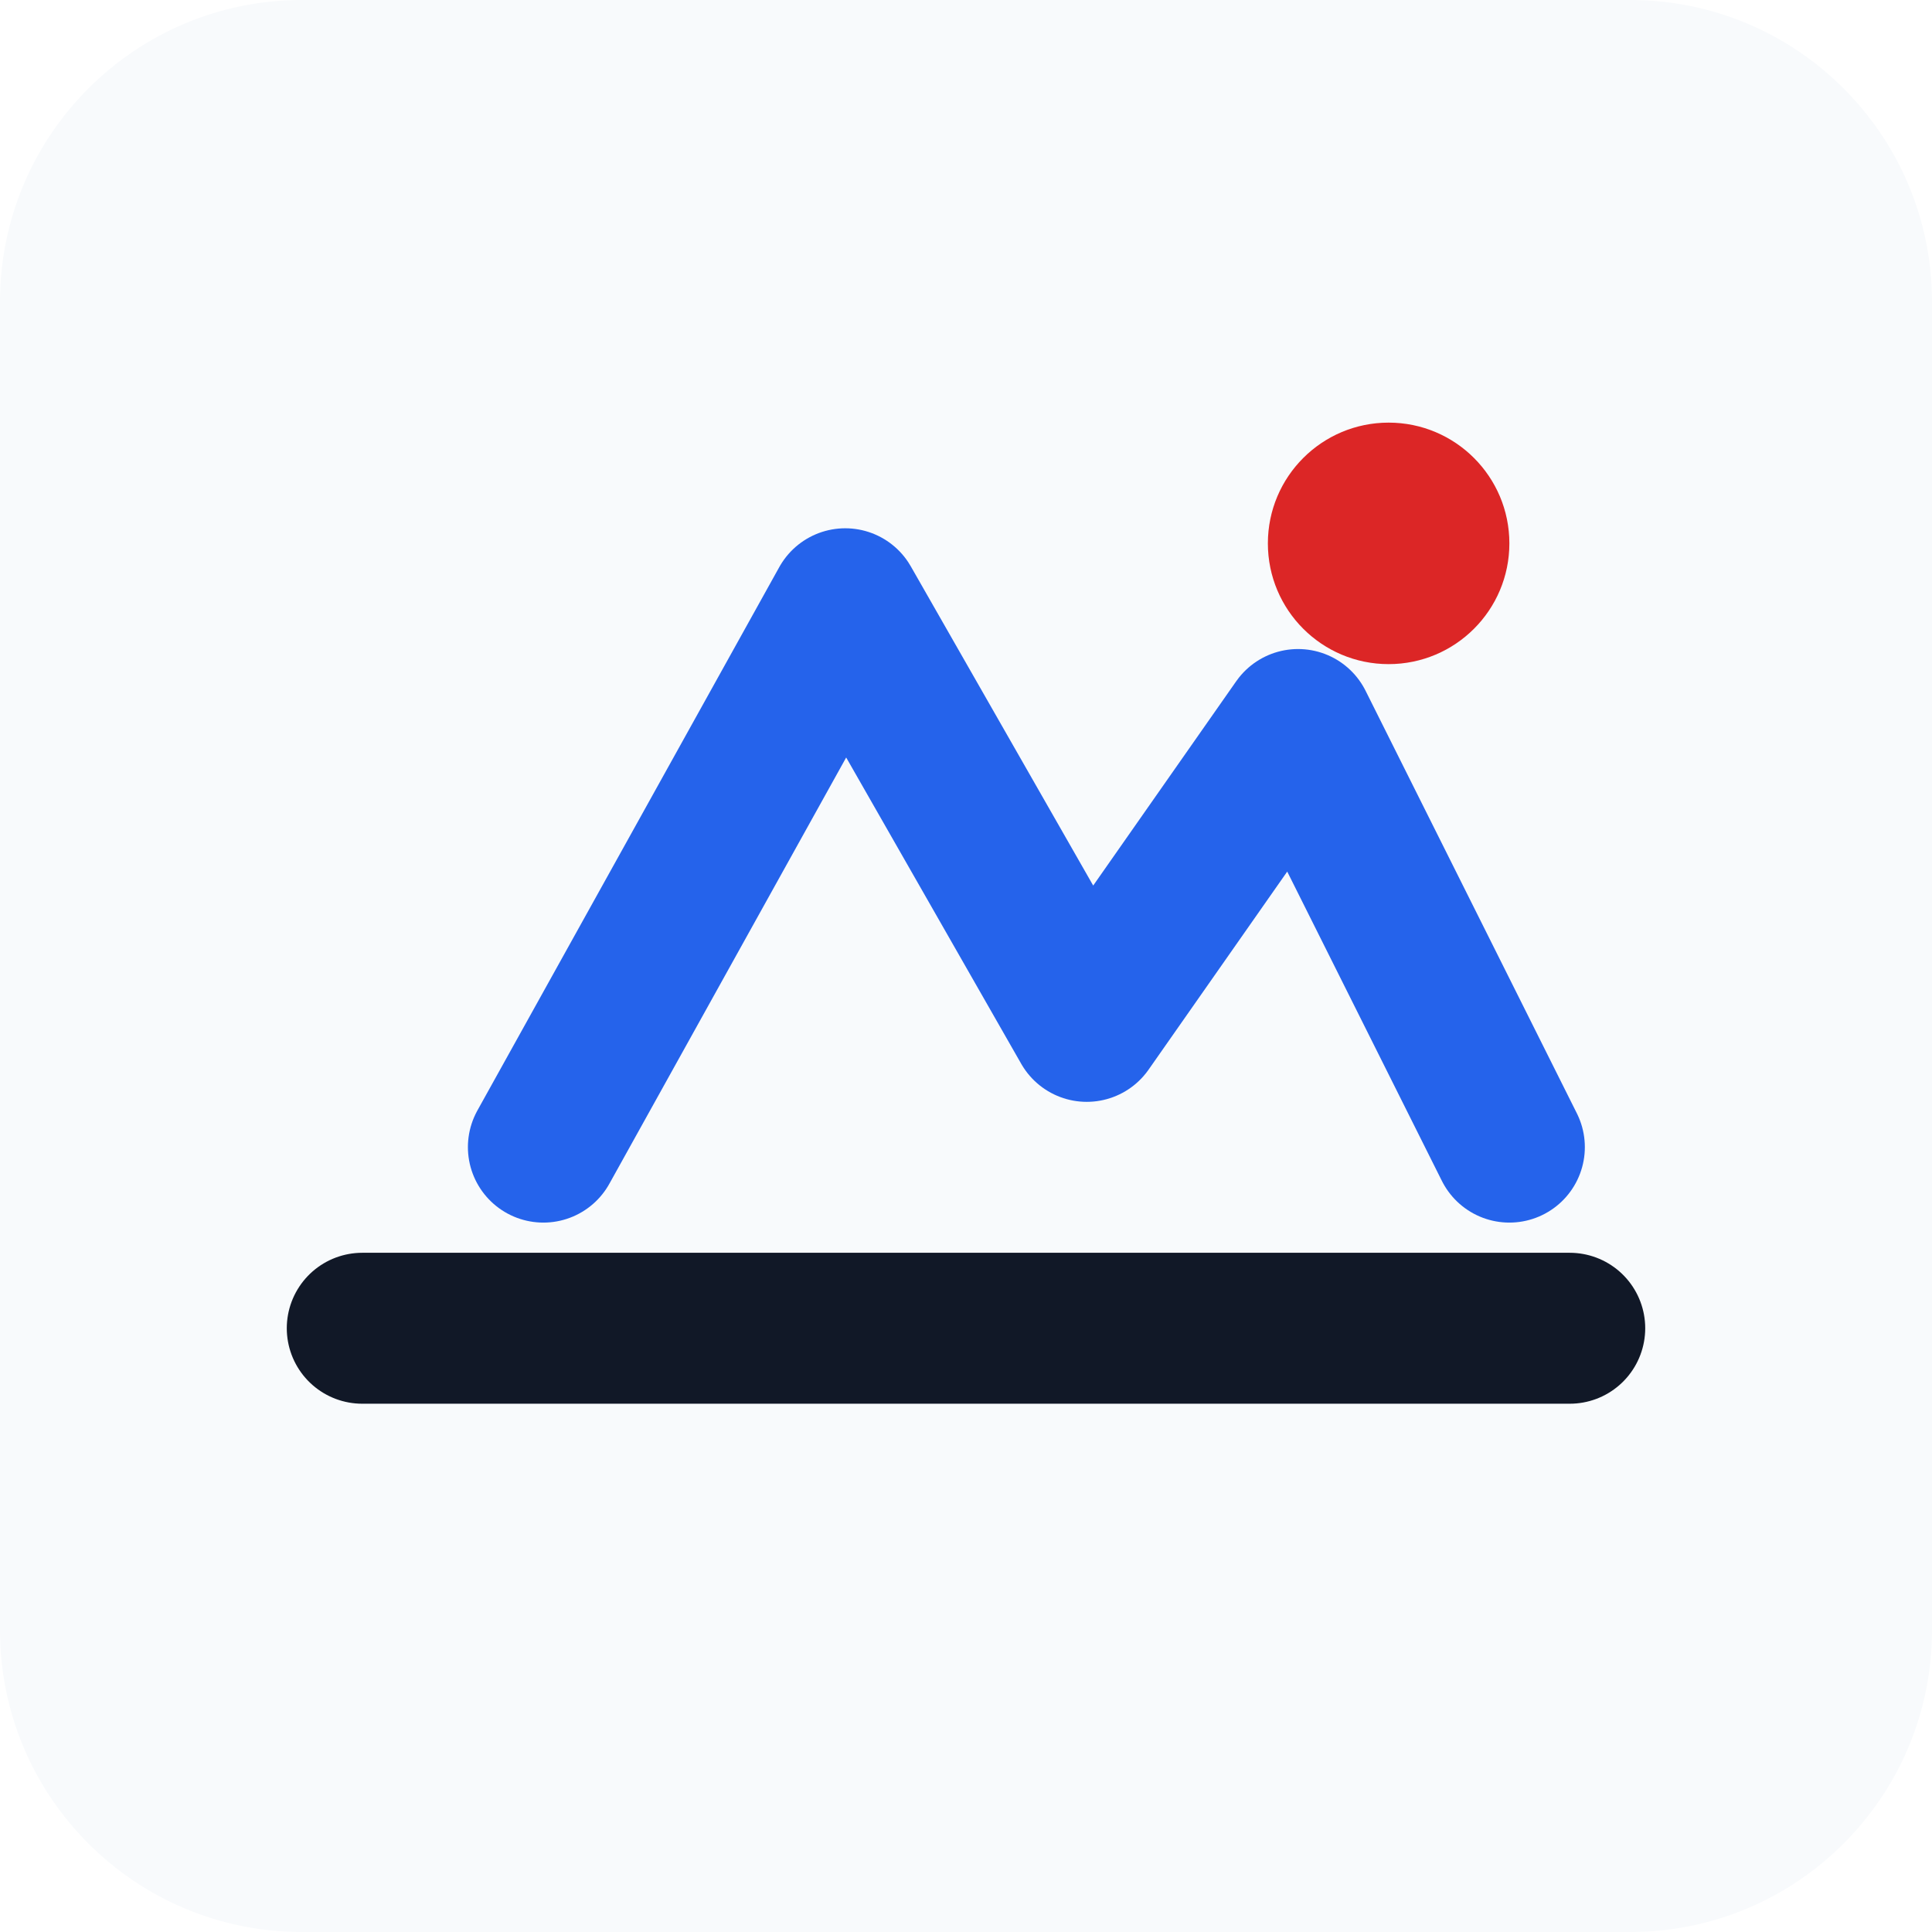
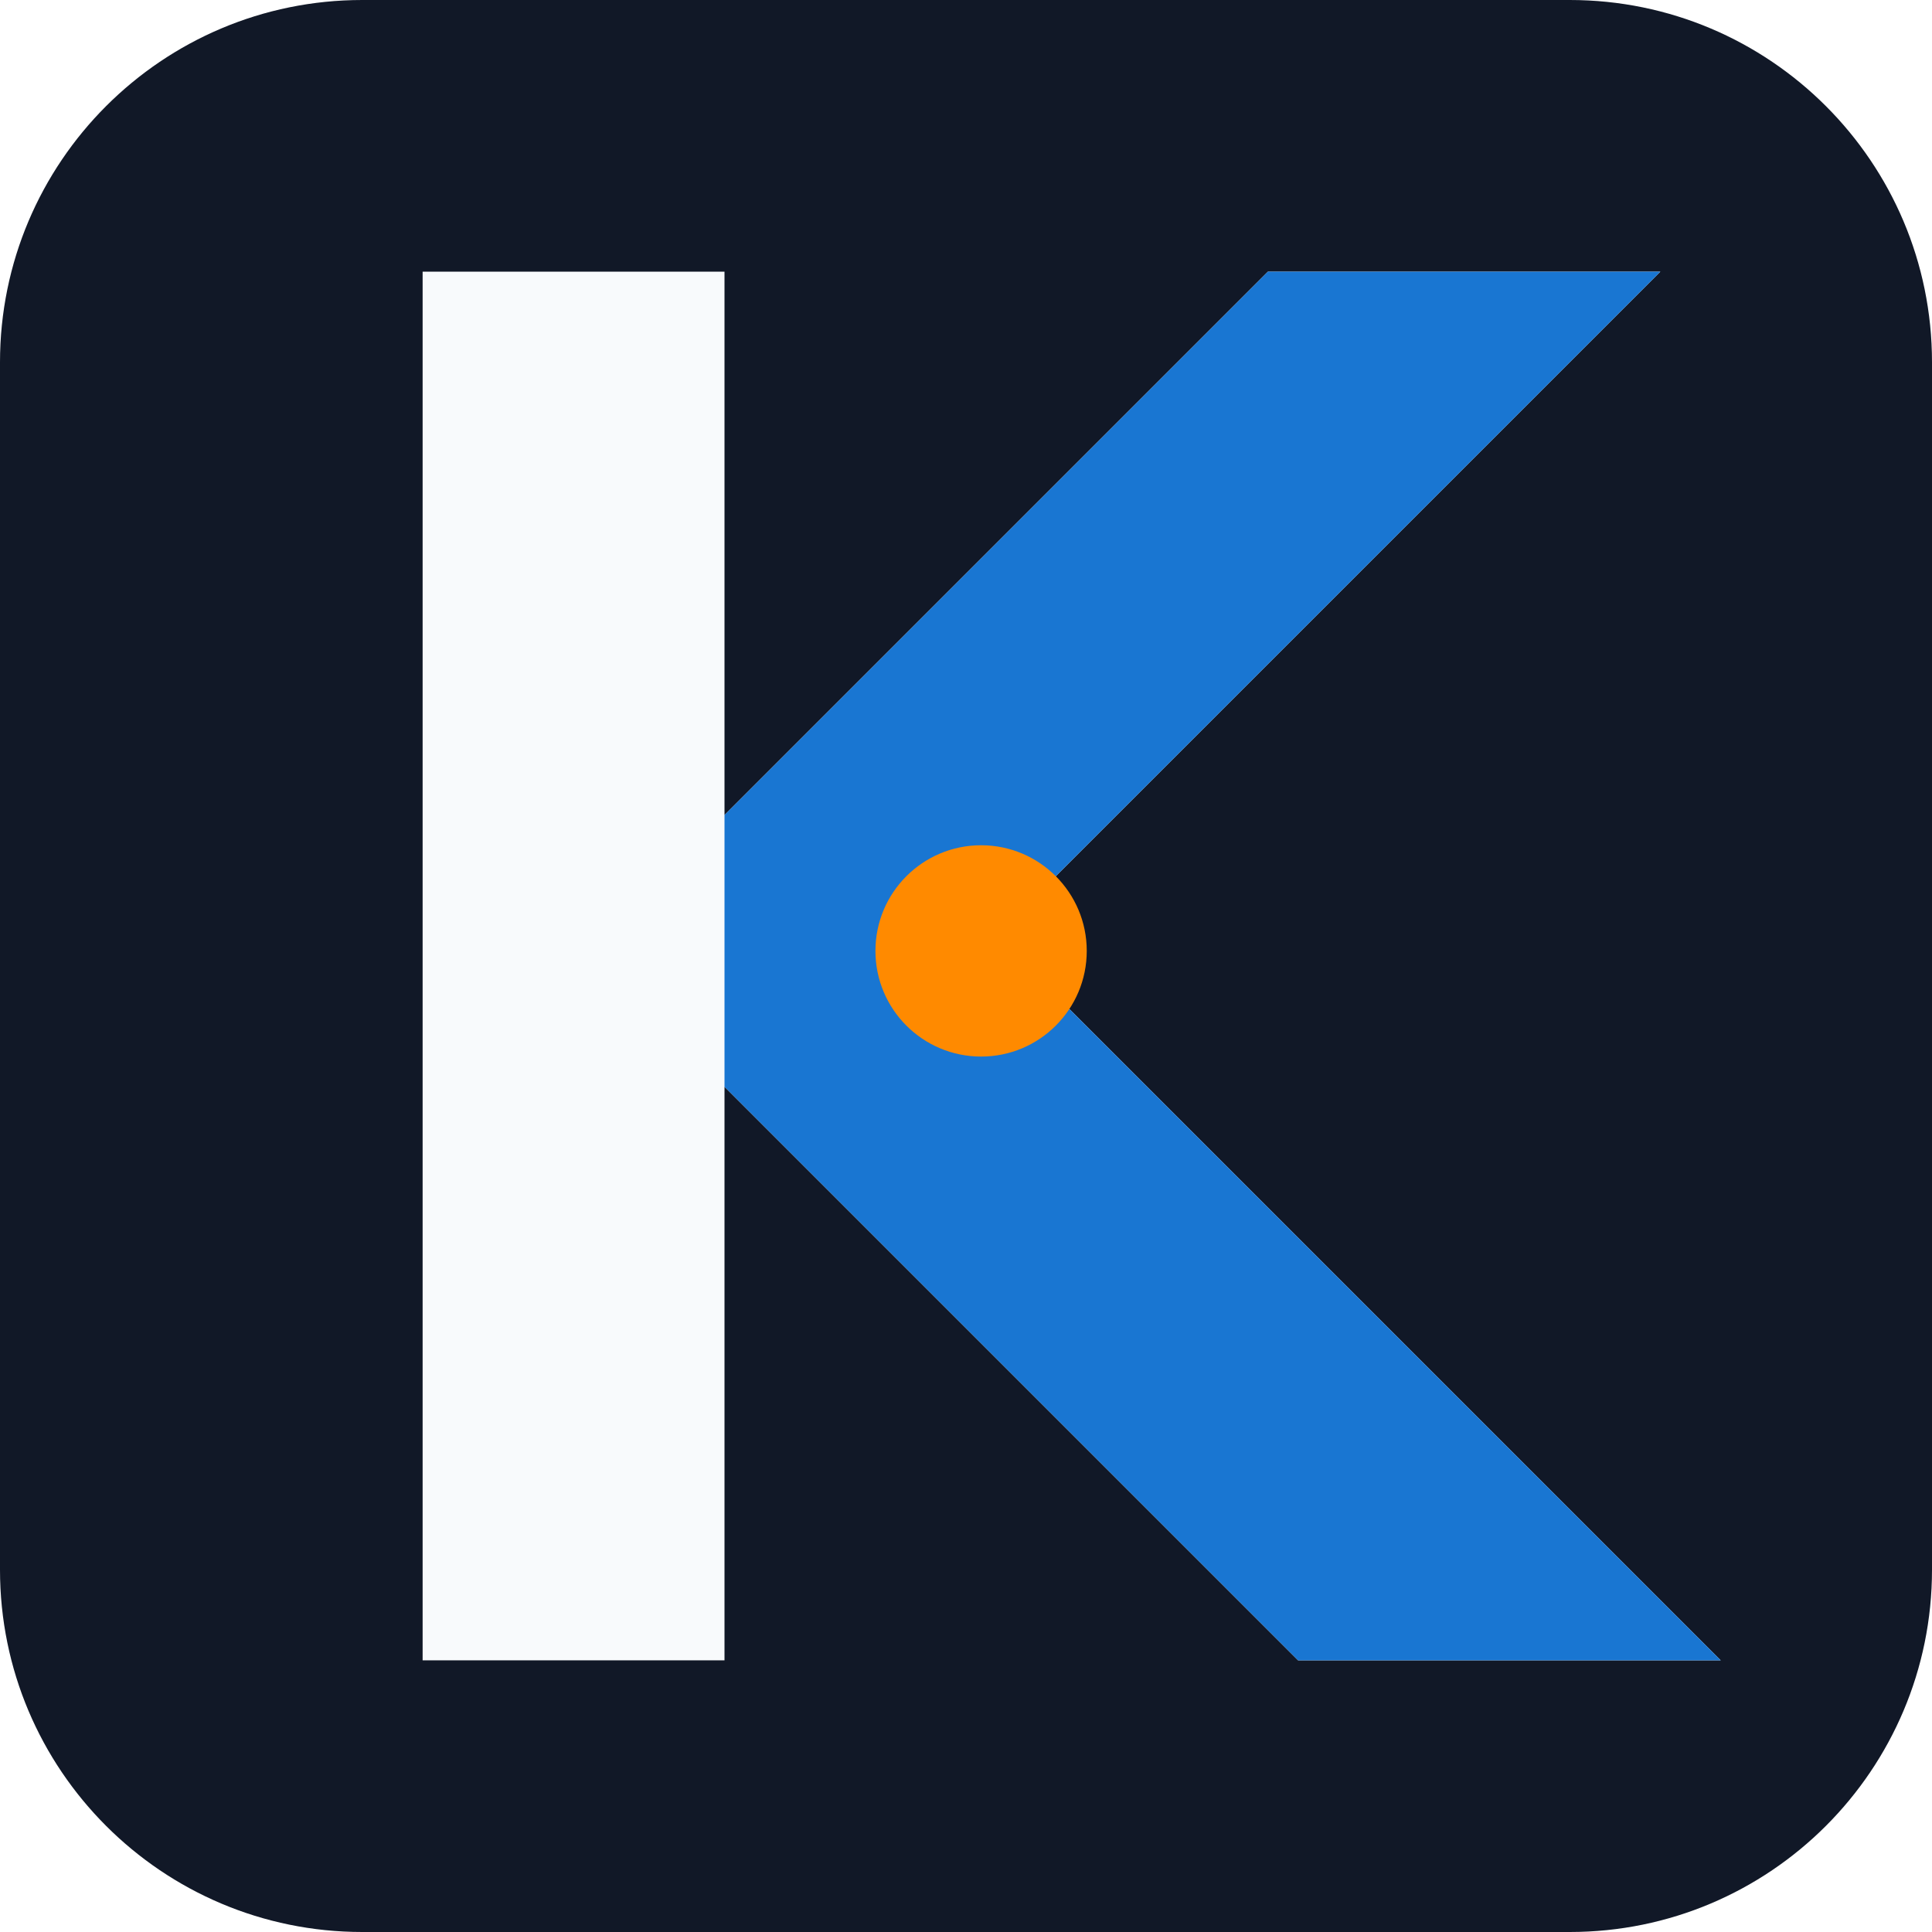
<svg xmlns="http://www.w3.org/2000/svg" viewBox="0 0 64 64">
-   <rect width="64" height="64" rx="10" fill="#f8fafc" />
-   <path d="M12 44h40" stroke="#111827" stroke-width="5" stroke-linecap="round" />
-   <path d="M18 38l10-18 8 14 7-10 7 14" fill="none" stroke="#2563eb" stroke-width="5" stroke-linecap="round" stroke-linejoin="round" />
-   <circle cx="46" cy="18" r="4" fill="#dc2626" />
+   <rect width="64" height="64" rx="12" fill="#111827" />
+   <path d="M14 9h10v18L42 9h13L33 31l24 24H43L24 36v19H14Z" fill="#f8fafc" />
+   <path d="m33 31 22-22H42L24 27v9l19 19h14Z" fill="#1976d2" />
+   <circle cx="32.5" cy="31.5" r="3.5" fill="#ff8a00" />
</svg>
